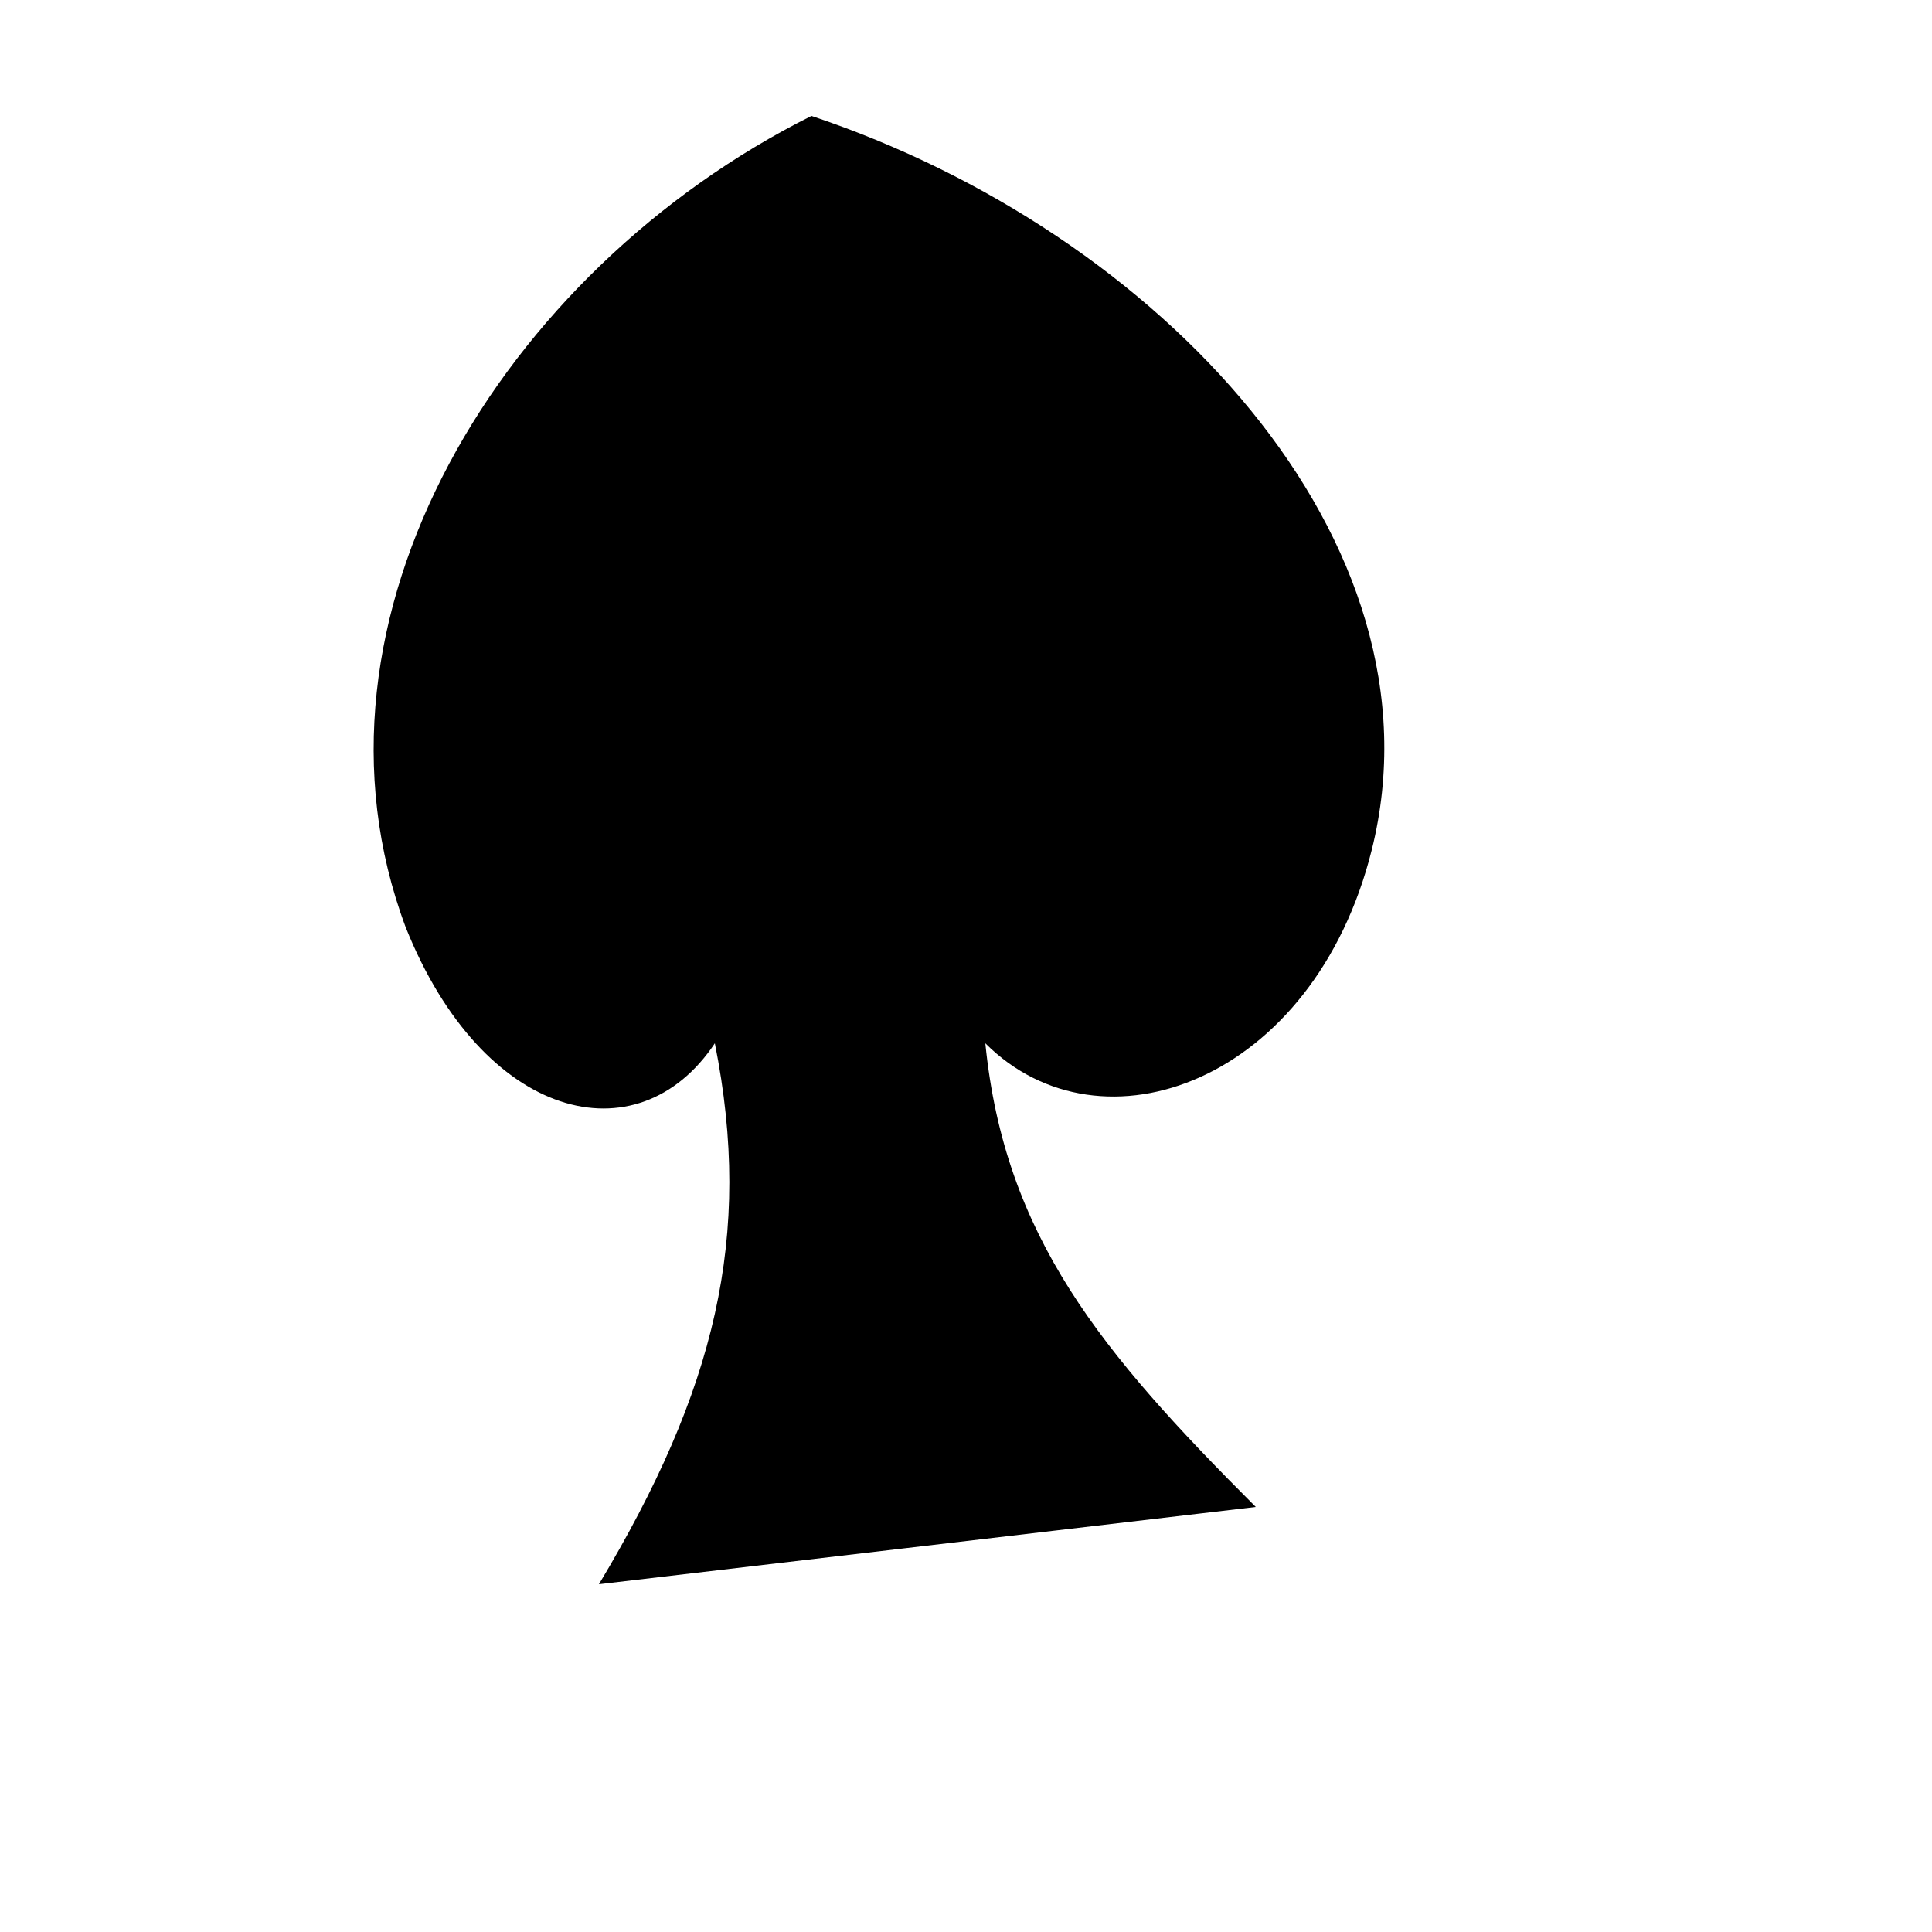
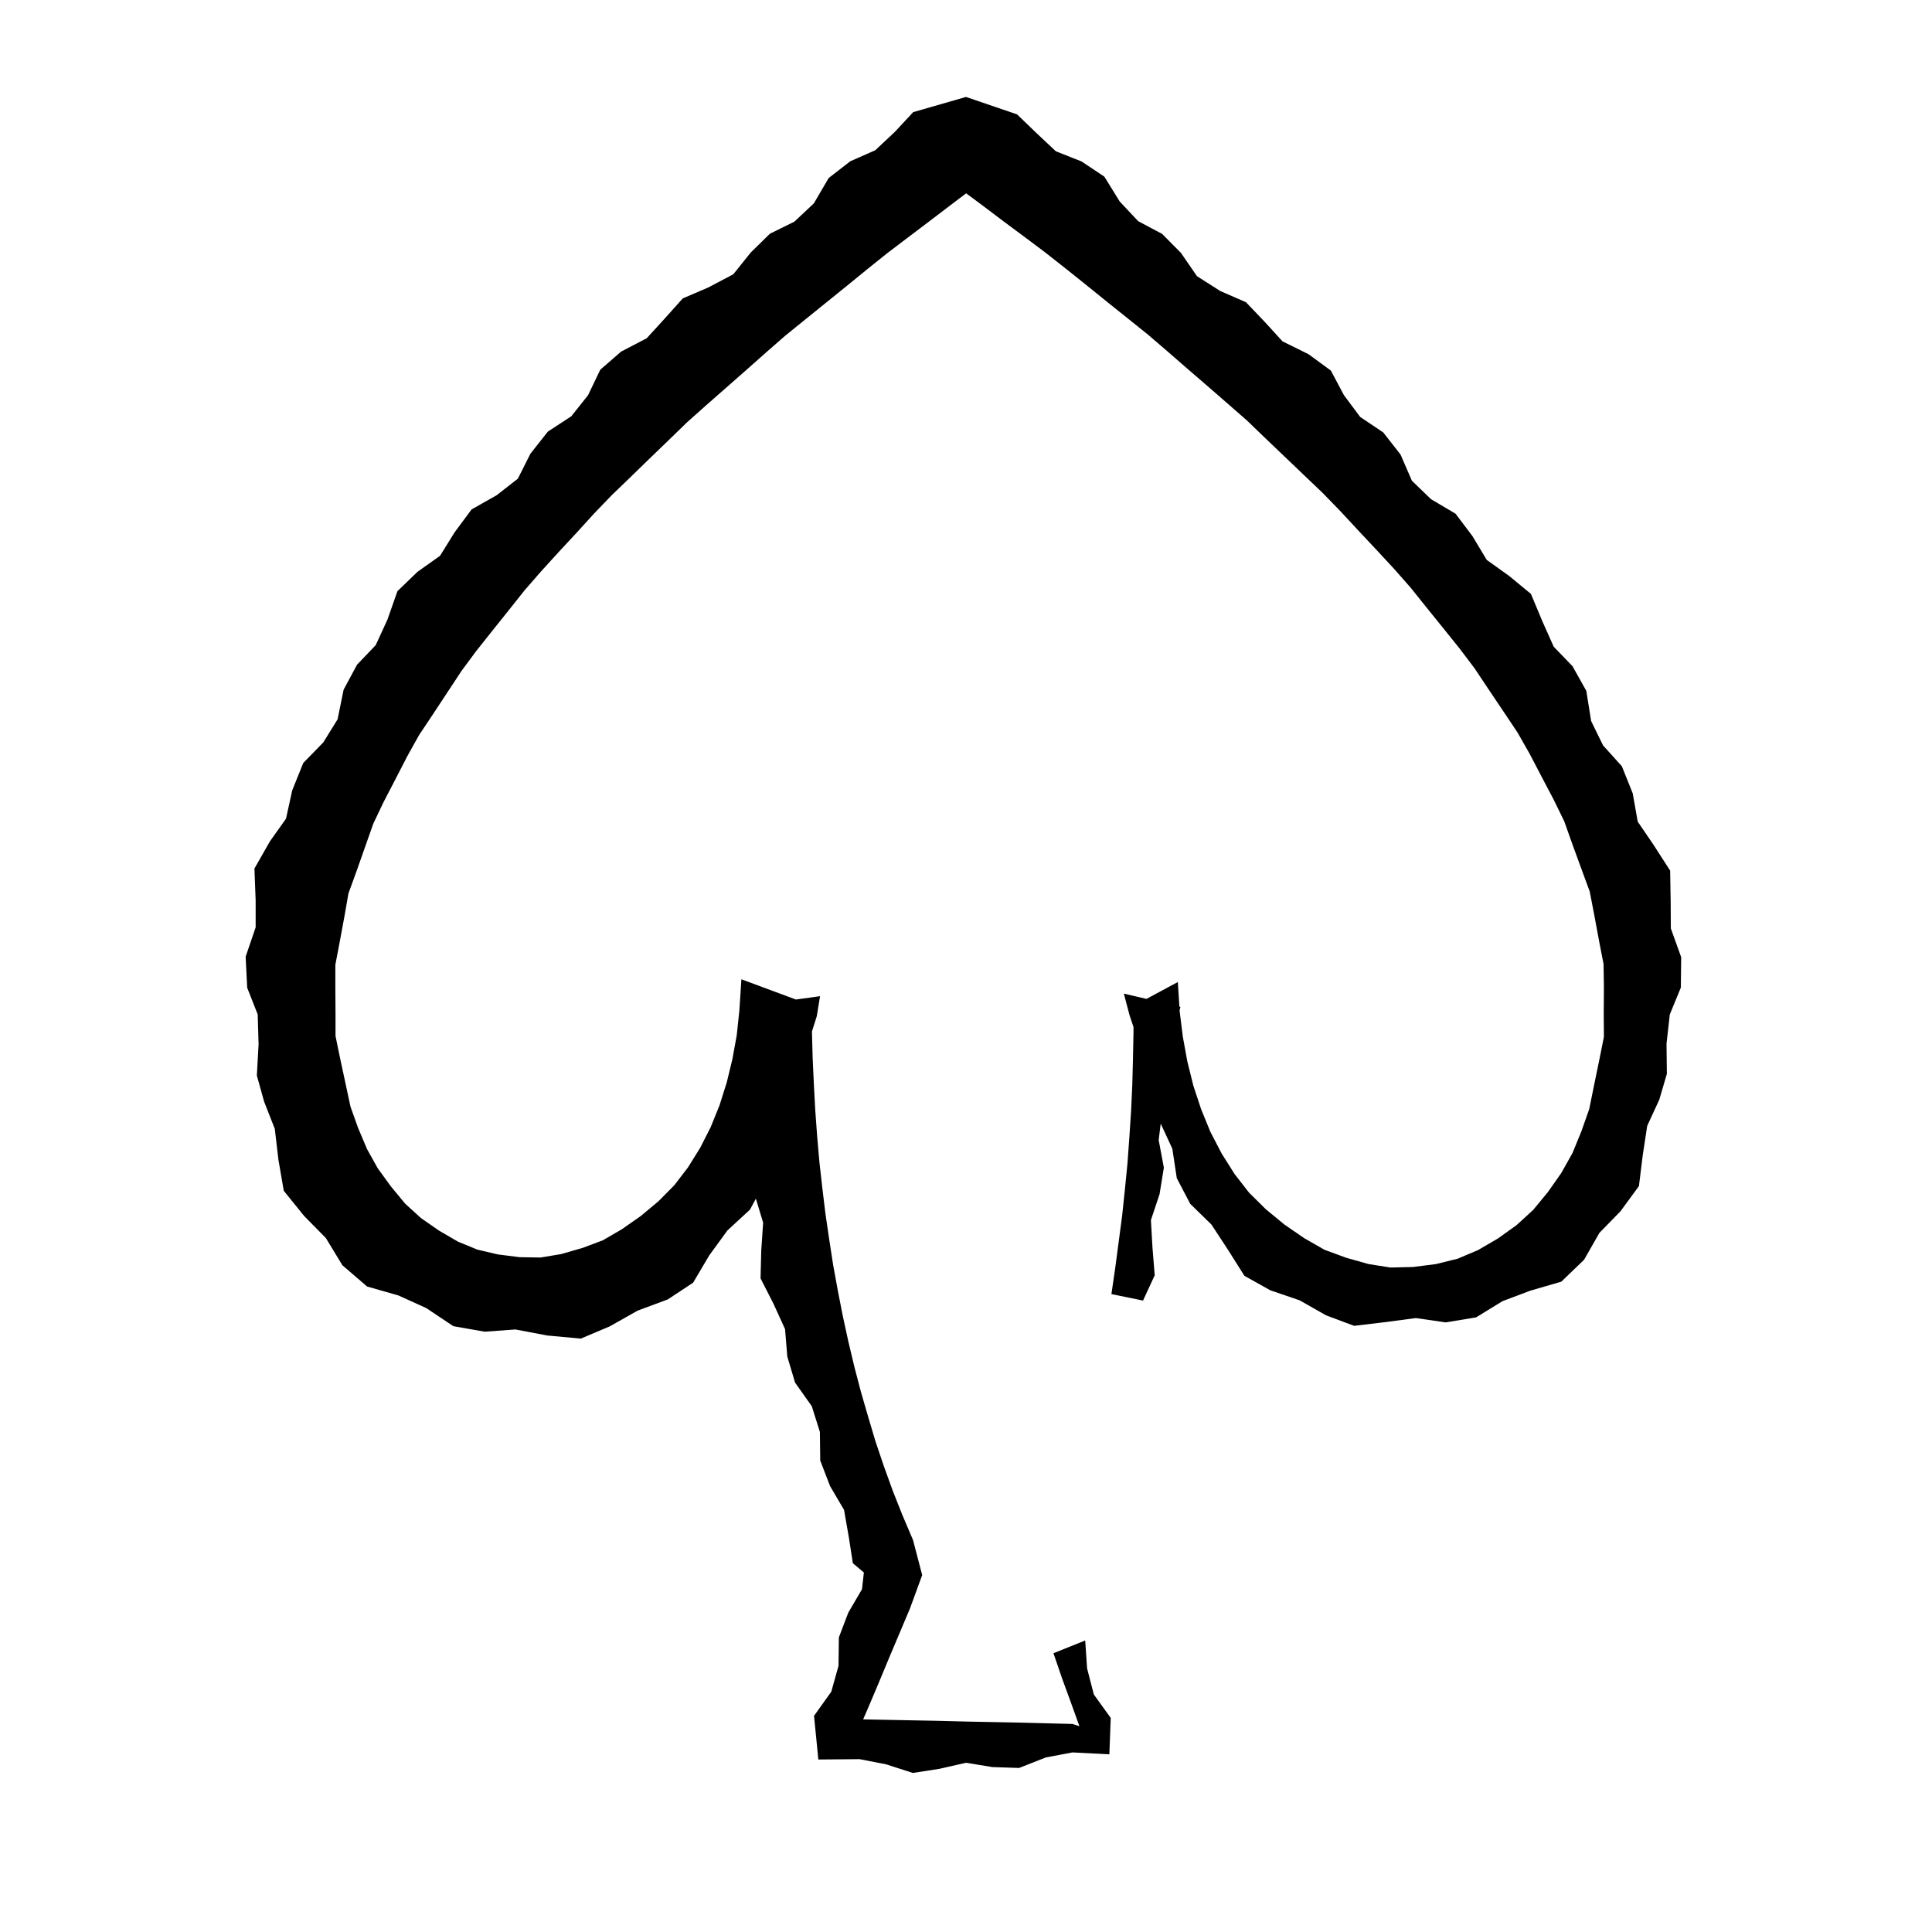
- <svg xmlns="http://www.w3.org/2000/svg" viewBox="0 0 100 100">
-   <path d="M42,6 C60,12 75,28 71,44 C68,56 57,60 51,54 C52,64 57,70 65,78 L31,82 C37,72 39,64 37,54 C33,60 25,58 21,48 C15,32 26,14 42,6 Z" fill="#000" />
+ <svg xmlns="http://www.w3.org/2000/svg" viewBox="-56 -56 112 112">
+   <path d="M6.91,39.1 L7.02,40.72 L7.41,42.23 L8.39,43.59 L8.31,45.7 L6.17,45.59 L4.63,45.88 L3.08,46.49 L1.54,46.44 L0,46.19 L-1.54,46.54 L-3.08,46.78 L-4.63,46.28 L-6.17,45.98 L-8.56,46 L-8.81,43.47 L-7.81,42.07 L-7.39,40.57 L-7.37,38.92 L-6.82,37.48 L-6.03,36.13 L-5.92,35.16 L-6.56,34.62 L-6.79,33.13 L-7.07,31.53 L-7.88,30.15 L-8.45,28.67 L-8.47,27.01 L-8.94,25.52 L-9.91,24.15 L-10.36,22.64 L-10.49,21.05 L-11.16,19.58 L-11.91,18.11 L-11.87,16.5 L-11.76,14.88 L-12.22,13.36 L-12.47,11.8 L-12.1,10.18 L-12.12,8.61 L-12.73,7.08 L-12.9,5.51 L-12.69,3.93 L-13.04,2.38 L-8.46,1.75 L-8.65,2.91 L-9.17,4.55 L-9.2,6.25 L-9.46,7.93 L-10.47,9.4 L-11.31,10.88 L-11.7,12.59 L-12.52,14.12 L-13.83,15.33 L-14.88,16.77 L-15.82,18.36 L-17.29,19.33 L-19.04,19.98 L-20.65,20.89 L-22.33,21.6 L-24.28,21.42 L-26.12,21.07 L-27.9,21.2 L-29.72,20.88 L-31.29,19.83 L-32.9,19.1 L-34.72,18.58 L-36.15,17.35 L-37.11,15.77 L-38.37,14.49 L-39.55,13.03 L-39.86,11.23 L-40.07,9.44 L-40.69,7.86 L-41.11,6.35 L-41.01,4.54 L-41.06,2.81 L-41.67,1.26 L-41.76,-0.54 L-41.18,-2.24 L-41.18,-3.81 L-41.25,-5.65 L-40.35,-7.23 L-39.42,-8.54 L-39.06,-10.18 L-38.42,-11.77 L-37.26,-12.96 L-36.43,-14.3 L-36.08,-16.02 L-35.3,-17.47 L-34.22,-18.6 L-33.54,-20.08 L-32.96,-21.73 L-31.8,-22.85 L-30.49,-23.78 L-29.64,-25.15 L-28.66,-26.47 L-27.21,-27.29 L-25.98,-28.25 L-25.25,-29.7 L-24.24,-30.98 L-22.88,-31.87 L-21.91,-33.09 L-21.2,-34.57 L-19.99,-35.62 L-18.51,-36.39 L-17.46,-37.54 L-16.42,-38.7 L-14.93,-39.34 L-13.49,-40.1 L-12.48,-41.36 L-11.37,-42.45 L-9.95,-43.15 L-8.82,-44.21 L-7.96,-45.68 L-6.71,-46.65 L-5.26,-47.29 L-4.13,-48.35 L-3.06,-49.5 L0,-50.38 L2.96,-49.37 L4.08,-48.29 L5.21,-47.23 L6.7,-46.64 L8.02,-45.76 L8.91,-44.32 L9.98,-43.18 L11.37,-42.44 L12.46,-41.34 L13.39,-39.99 L14.74,-39.13 L16.23,-38.48 L17.3,-37.36 L18.35,-36.21 L19.85,-35.47 L21.15,-34.52 L21.91,-33.09 L22.85,-31.83 L24.19,-30.93 L25.19,-29.65 L25.85,-28.13 L26.96,-27.06 L28.38,-26.22 L29.36,-24.92 L30.19,-23.54 L31.49,-22.61 L32.75,-21.57 L33.41,-19.99 L34.07,-18.51 L35.16,-17.38 L35.96,-15.95 L36.24,-14.2 L36.93,-12.79 L38.02,-11.58 L38.65,-10.01 L38.94,-8.37 L39.84,-7.05 L40.82,-5.53 L40.85,-3.75 L40.86,-2.18 L41.46,-0.51 L41.44,1.25 L40.8,2.81 L40.61,4.5 L40.63,6.25 L40.19,7.75 L39.49,9.27 L39.23,10.98 L39.01,12.76 L37.94,14.22 L36.72,15.47 L35.83,17.03 L34.51,18.3 L32.72,18.82 L31.1,19.43 L29.57,20.37 L27.81,20.66 L26.08,20.41 L24.35,20.64 L22.5,20.86 L20.87,20.25 L19.34,19.38 L17.64,18.8 L16.14,17.96 L15.18,16.44 L14.23,14.99 L13,13.79 L12.22,12.3 L11.96,10.59 L11.28,9.12 L10.31,7.7 L10.02,6.09 L10.01,4.44 L9.48,2.85 L9.15,1.6 L12.43,2.37 L12.05,3.91 L12.22,5.48 L12.05,7.04 L11.36,8.55 L11.17,10.09 L11.47,11.69 L11.22,13.23 L10.72,14.73 L10.81,16.32 L10.94,17.93 L10.26,19.4 Q11.18,19.58 8.43,19.02 L8.65,17.51 L8.85,16 L9.05,14.49 L9.21,12.97 L9.36,11.45 L9.47,9.93 L9.57,8.41 L9.64,6.89 L9.68,5.36 L9.71,3.84 L9.71,2.31 L12.28,0.93 L12.39,2.66 L12.57,4.1 L12.83,5.53 L13.18,6.94 L13.63,8.3 L14.17,9.62 L14.82,10.87 L15.57,12.06 L16.41,13.14 L17.38,14.1 L18.46,14.99 L19.61,15.78 L20.78,16.45 L22.03,16.91 L23.34,17.28 L24.61,17.48 L25.91,17.45 L27.24,17.28 L28.5,16.97 L29.68,16.47 L30.83,15.8 L31.92,15.02 L32.88,14.14 L33.73,13.11 L34.51,12 L35.16,10.84 L35.68,9.57 L36.13,8.29 L36.41,6.91 L36.72,5.41 L36.98,4.11 L36.97,2.76 L36.98,1.23 L36.96,-0.11 L36.7,-1.45 L36.42,-2.96 L36.16,-4.31 L35.69,-5.59 L35.16,-7.04 L34.68,-8.39 L34.07,-9.64 L33.37,-10.97 L32.67,-12.31 L31.97,-13.54 L31.16,-14.75 L30.3,-16.03 L29.48,-17.26 L28.61,-18.41 L27.67,-19.58 L26.7,-20.78 L25.77,-21.94 L24.81,-23.03 L23.78,-24.14 L22.73,-25.26 L21.69,-26.38 L20.67,-27.43 L19.59,-28.46 L18.47,-29.53 L17.36,-30.59 L16.28,-31.63 L15.16,-32.61 L14.01,-33.61 L12.84,-34.62 L11.68,-35.63 L10.55,-36.6 L9.38,-37.54 L8.18,-38.5 L6.98,-39.47 L5.78,-40.43 L4.6,-41.36 L3.4,-42.26 L2.16,-43.18 L0.93,-44.11 L-0.31,-45.03 L0,-45.44 L0.31,-45.02 L-0.92,-44.09 L-2.14,-43.16 L-3.37,-42.23 L-4.57,-41.32 L-5.74,-40.38 L-6.93,-39.41 L-8.13,-38.44 L-9.33,-37.47 L-10.49,-36.53 L-11.61,-35.55 L-12.76,-34.53 L-13.92,-33.51 L-15.07,-32.5 L-16.17,-31.52 L-17.24,-30.48 L-18.35,-29.41 L-19.46,-28.33 L-20.53,-27.3 L-21.55,-26.24 L-22.57,-25.12 L-23.62,-23.99 L-24.63,-22.88 L-25.58,-21.79 L-26.51,-20.62 L-27.47,-19.42 L-28.4,-18.25 L-29.25,-17.1 L-30.06,-15.87 L-30.91,-14.58 L-31.71,-13.38 L-32.39,-12.16 L-33.08,-10.82 L-33.77,-9.49 L-34.36,-8.25 L-34.83,-6.92 L-35.34,-5.47 L-35.8,-4.21 L-36.03,-2.89 L-36.31,-1.38 L-36.56,-0.07 L-36.56,1.23 L-36.55,2.75 L-36.55,4.06 L-36.29,5.32 L-35.97,6.81 L-35.68,8.16 L-35.24,9.39 L-34.72,10.62 L-34.1,11.73 L-33.33,12.79 L-32.51,13.78 L-31.6,14.61 L-30.55,15.34 L-29.45,15.98 L-28.33,16.44 L-27.14,16.72 L-25.88,16.88 L-24.66,16.9 L-23.47,16.7 L-22.22,16.34 L-21.05,15.9 L-19.95,15.26 L-18.85,14.49 L-17.82,13.63 L-16.91,12.71 L-16.12,11.68 L-15.41,10.54 L-14.8,9.34 L-14.29,8.08 L-13.87,6.75 L-13.54,5.39 L-13.29,4.01 L-13.14,2.6 L-13.02,0.77 L-8.93,2.29 L-8.93,3.82 L-8.89,5.33 L-8.82,6.84 L-8.74,8.34 L-8.63,9.85 L-8.5,11.35 L-8.33,12.86 L-8.15,14.35 L-7.93,15.85 L-7.7,17.34 L-7.43,18.82 L-7.14,20.3 L-6.82,21.77 L-6.47,23.24 L-6.09,24.69 L-5.67,26.14 L-5.24,27.58 L-4.76,29 L-4.25,30.41 L-3.7,31.8 L-3.07,33.28 L-2.54,35.31 L-3.25,37.25 L-3.85,38.67 L-4.45,40.09 L-5.04,41.51 L-5.64,42.93 L-6.2,44.22 L-6.83,43.96 L-6.17,43.67 L-4.63,43.7 L-3.08,43.73 L-1.54,43.76 L0,43.8 L1.54,43.83 L3.08,43.86 L4.63,43.9 L6.17,43.94 L7.05,44.22 L6.59,44.11 L6.1,42.75 L5.57,41.3 L5.07,39.84 Q7.83,38.73 6.91,39.1 Z" fill="#000" />
</svg>
